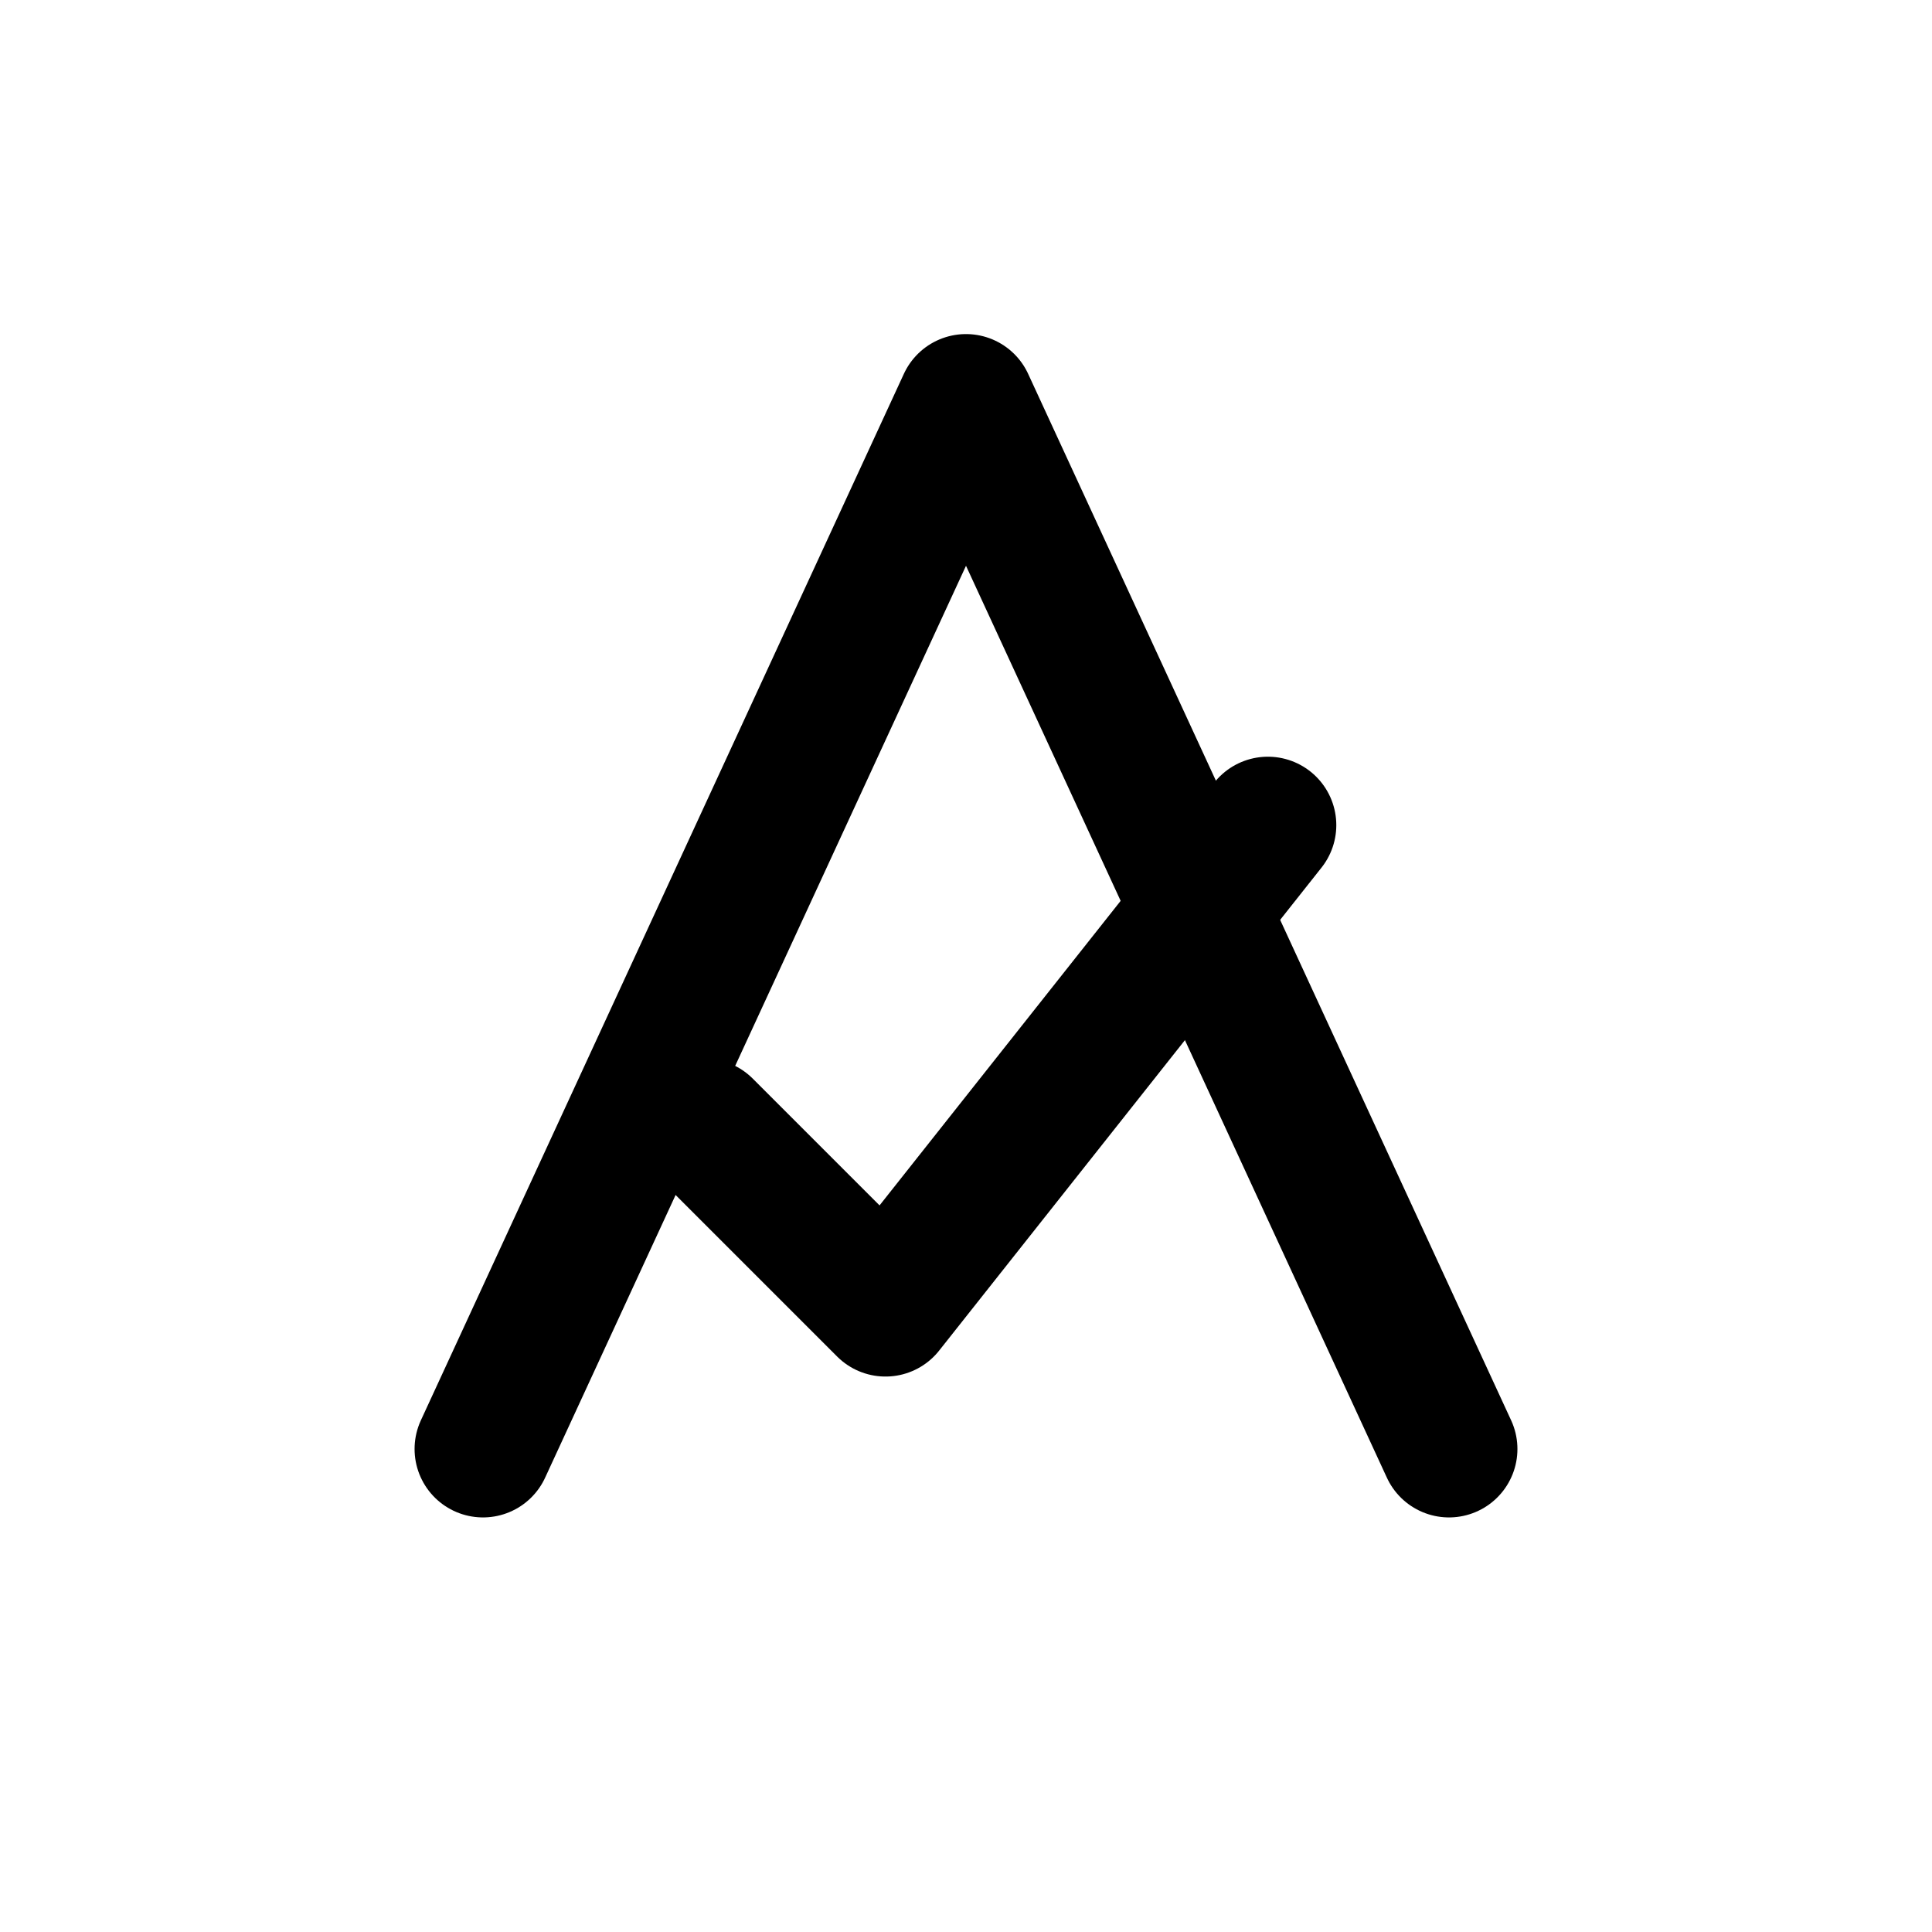
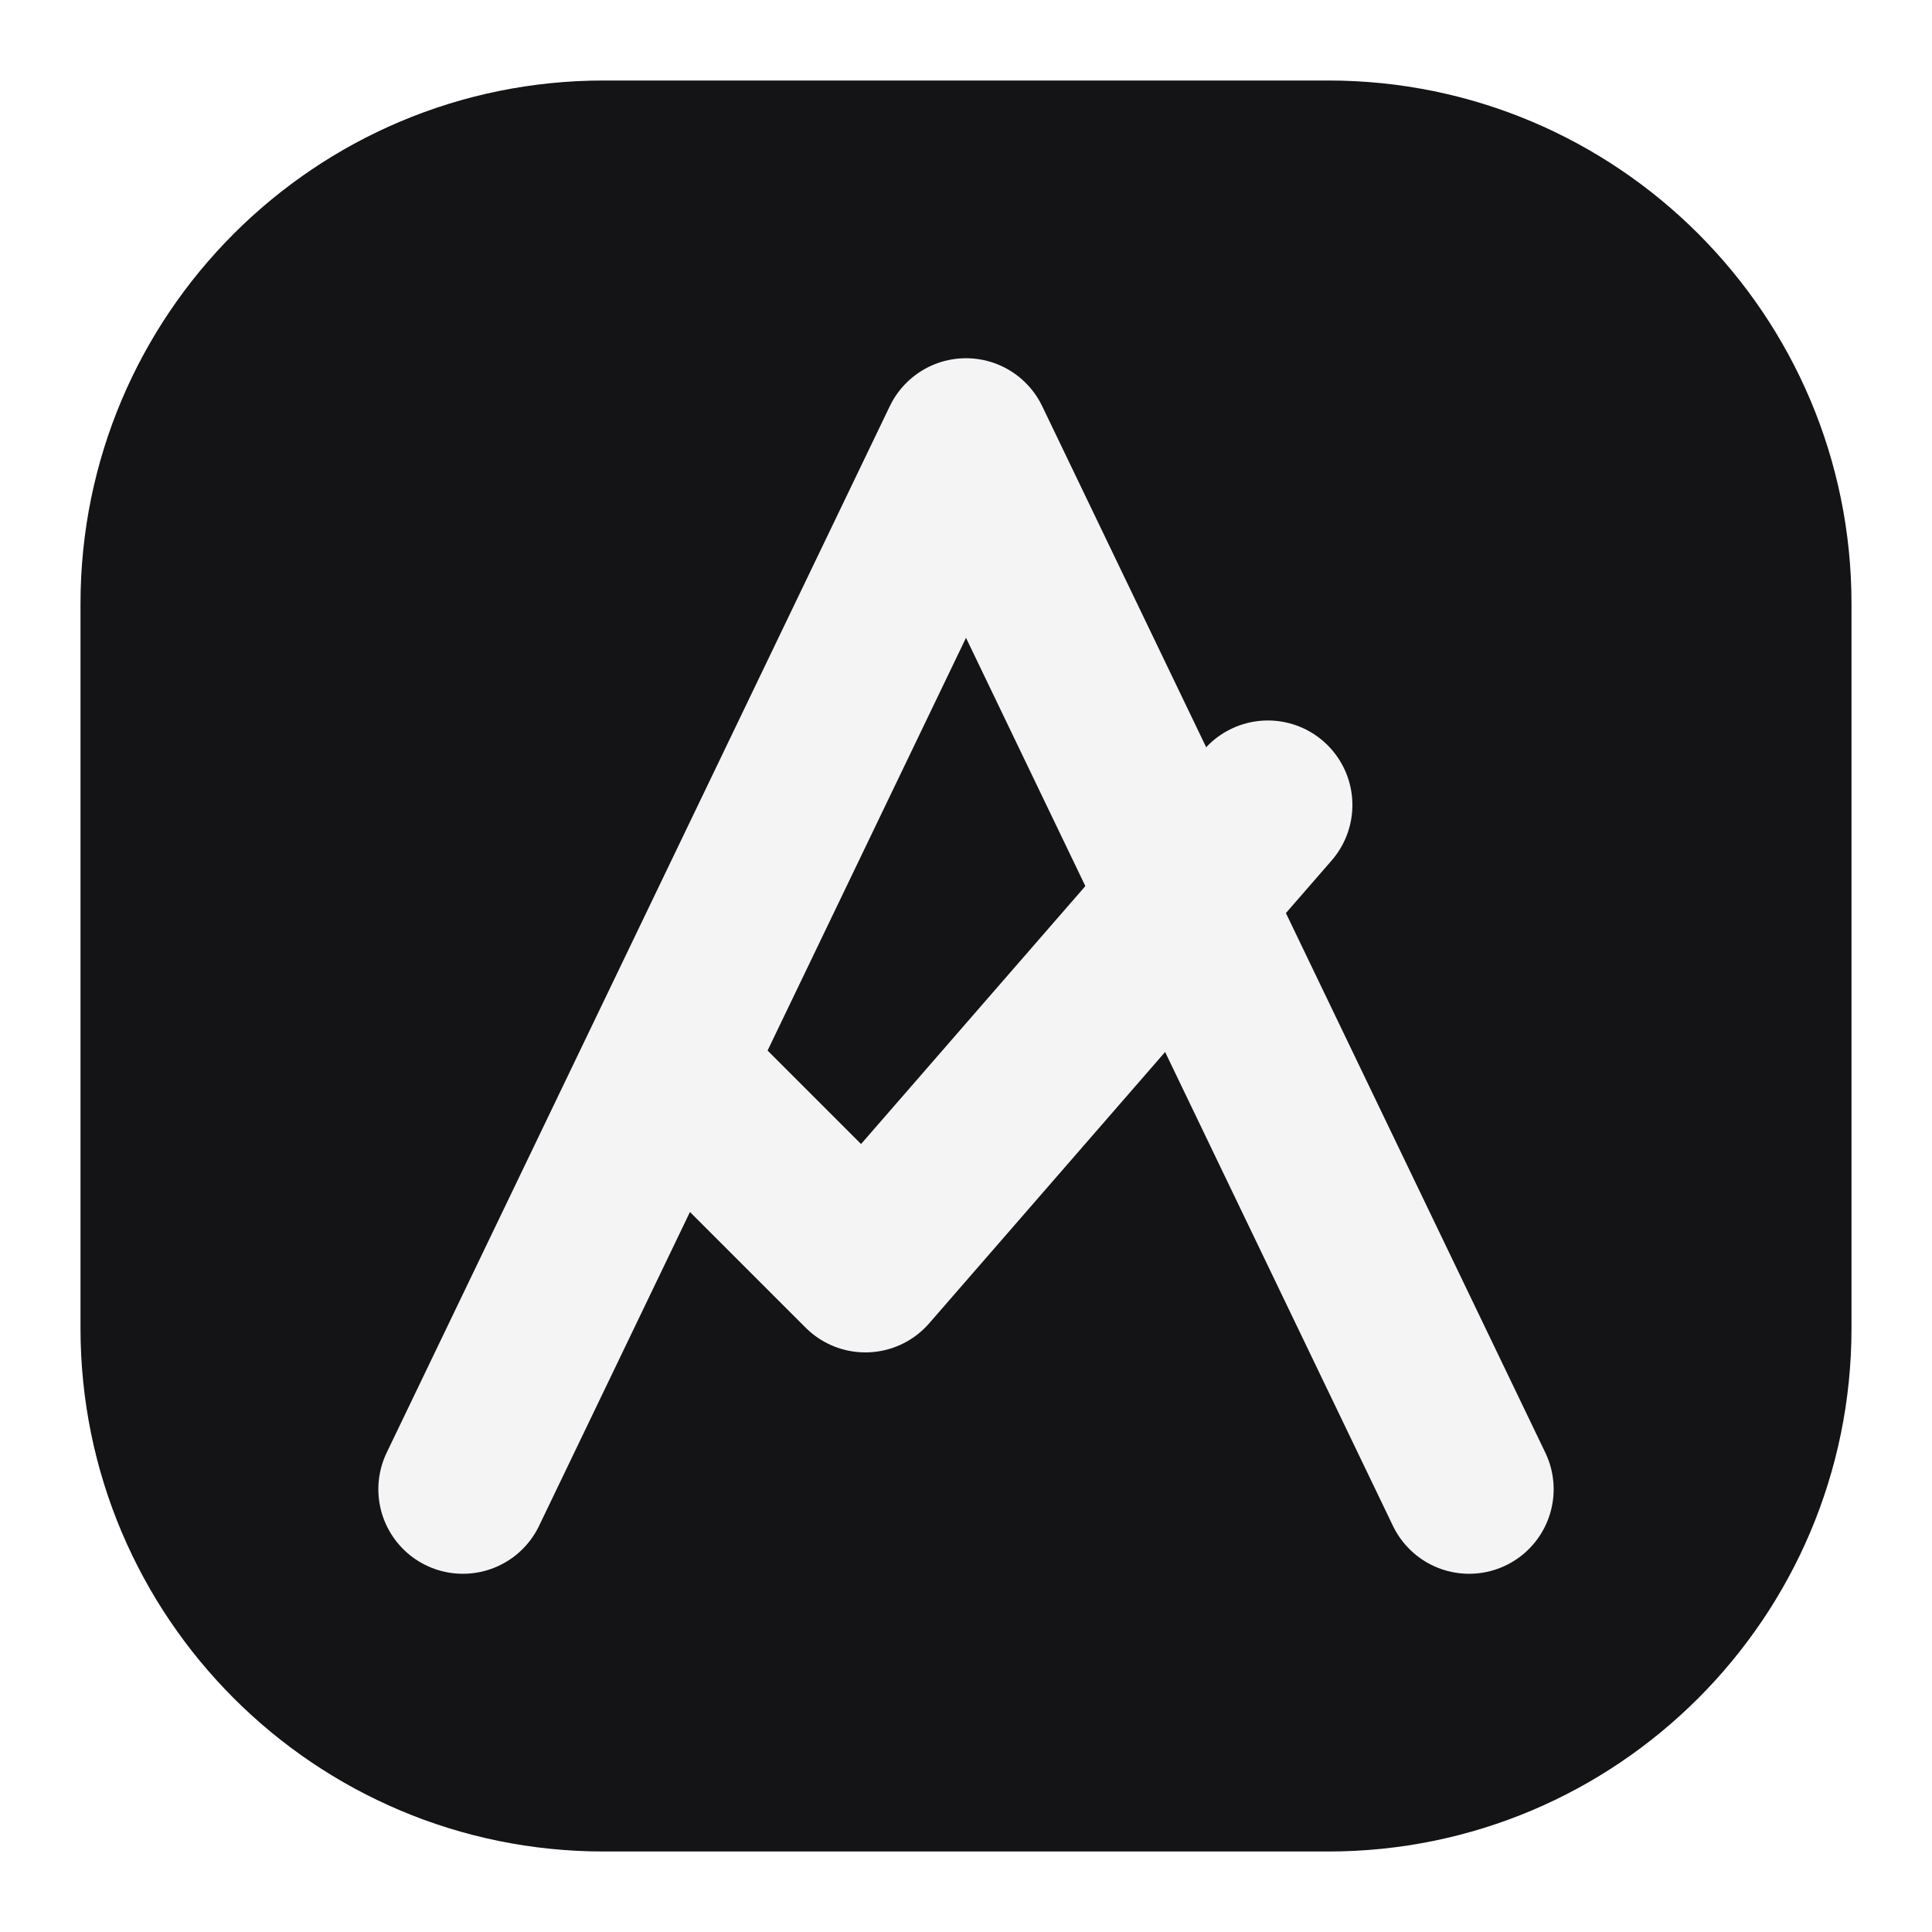
- <svg xmlns="http://www.w3.org/2000/svg" viewBox="0 0 48 48" role="img" aria-label="AppliedIn">
-   <g fill="none" stroke="currentColor" stroke-width="3.4" stroke-linecap="round" stroke-linejoin="round">
-     <path d="M12 36 L24 10 L36 36" />
-     <path d="M17.5 28 L22 32.5 L31.5 20.5" />
+ <svg xmlns="http://www.w3.org/2000/svg" width="256" height="256" viewBox="0 0 48 48" fill="none" role="img" aria-label="AppliedIn">
+   <rect x="2" y="2" width="44" height="44" rx="13" fill="#141417" />
+   <g fill="none" stroke="#f4f4f5" stroke-width="4.2" stroke-linecap="round" stroke-linejoin="round">
+     <path d="M11.5 37 L24 11 L36.5 37" />
+     <path d="M17 27 L21.5 31.5 L31.5 20" />
  </g>
</svg>
